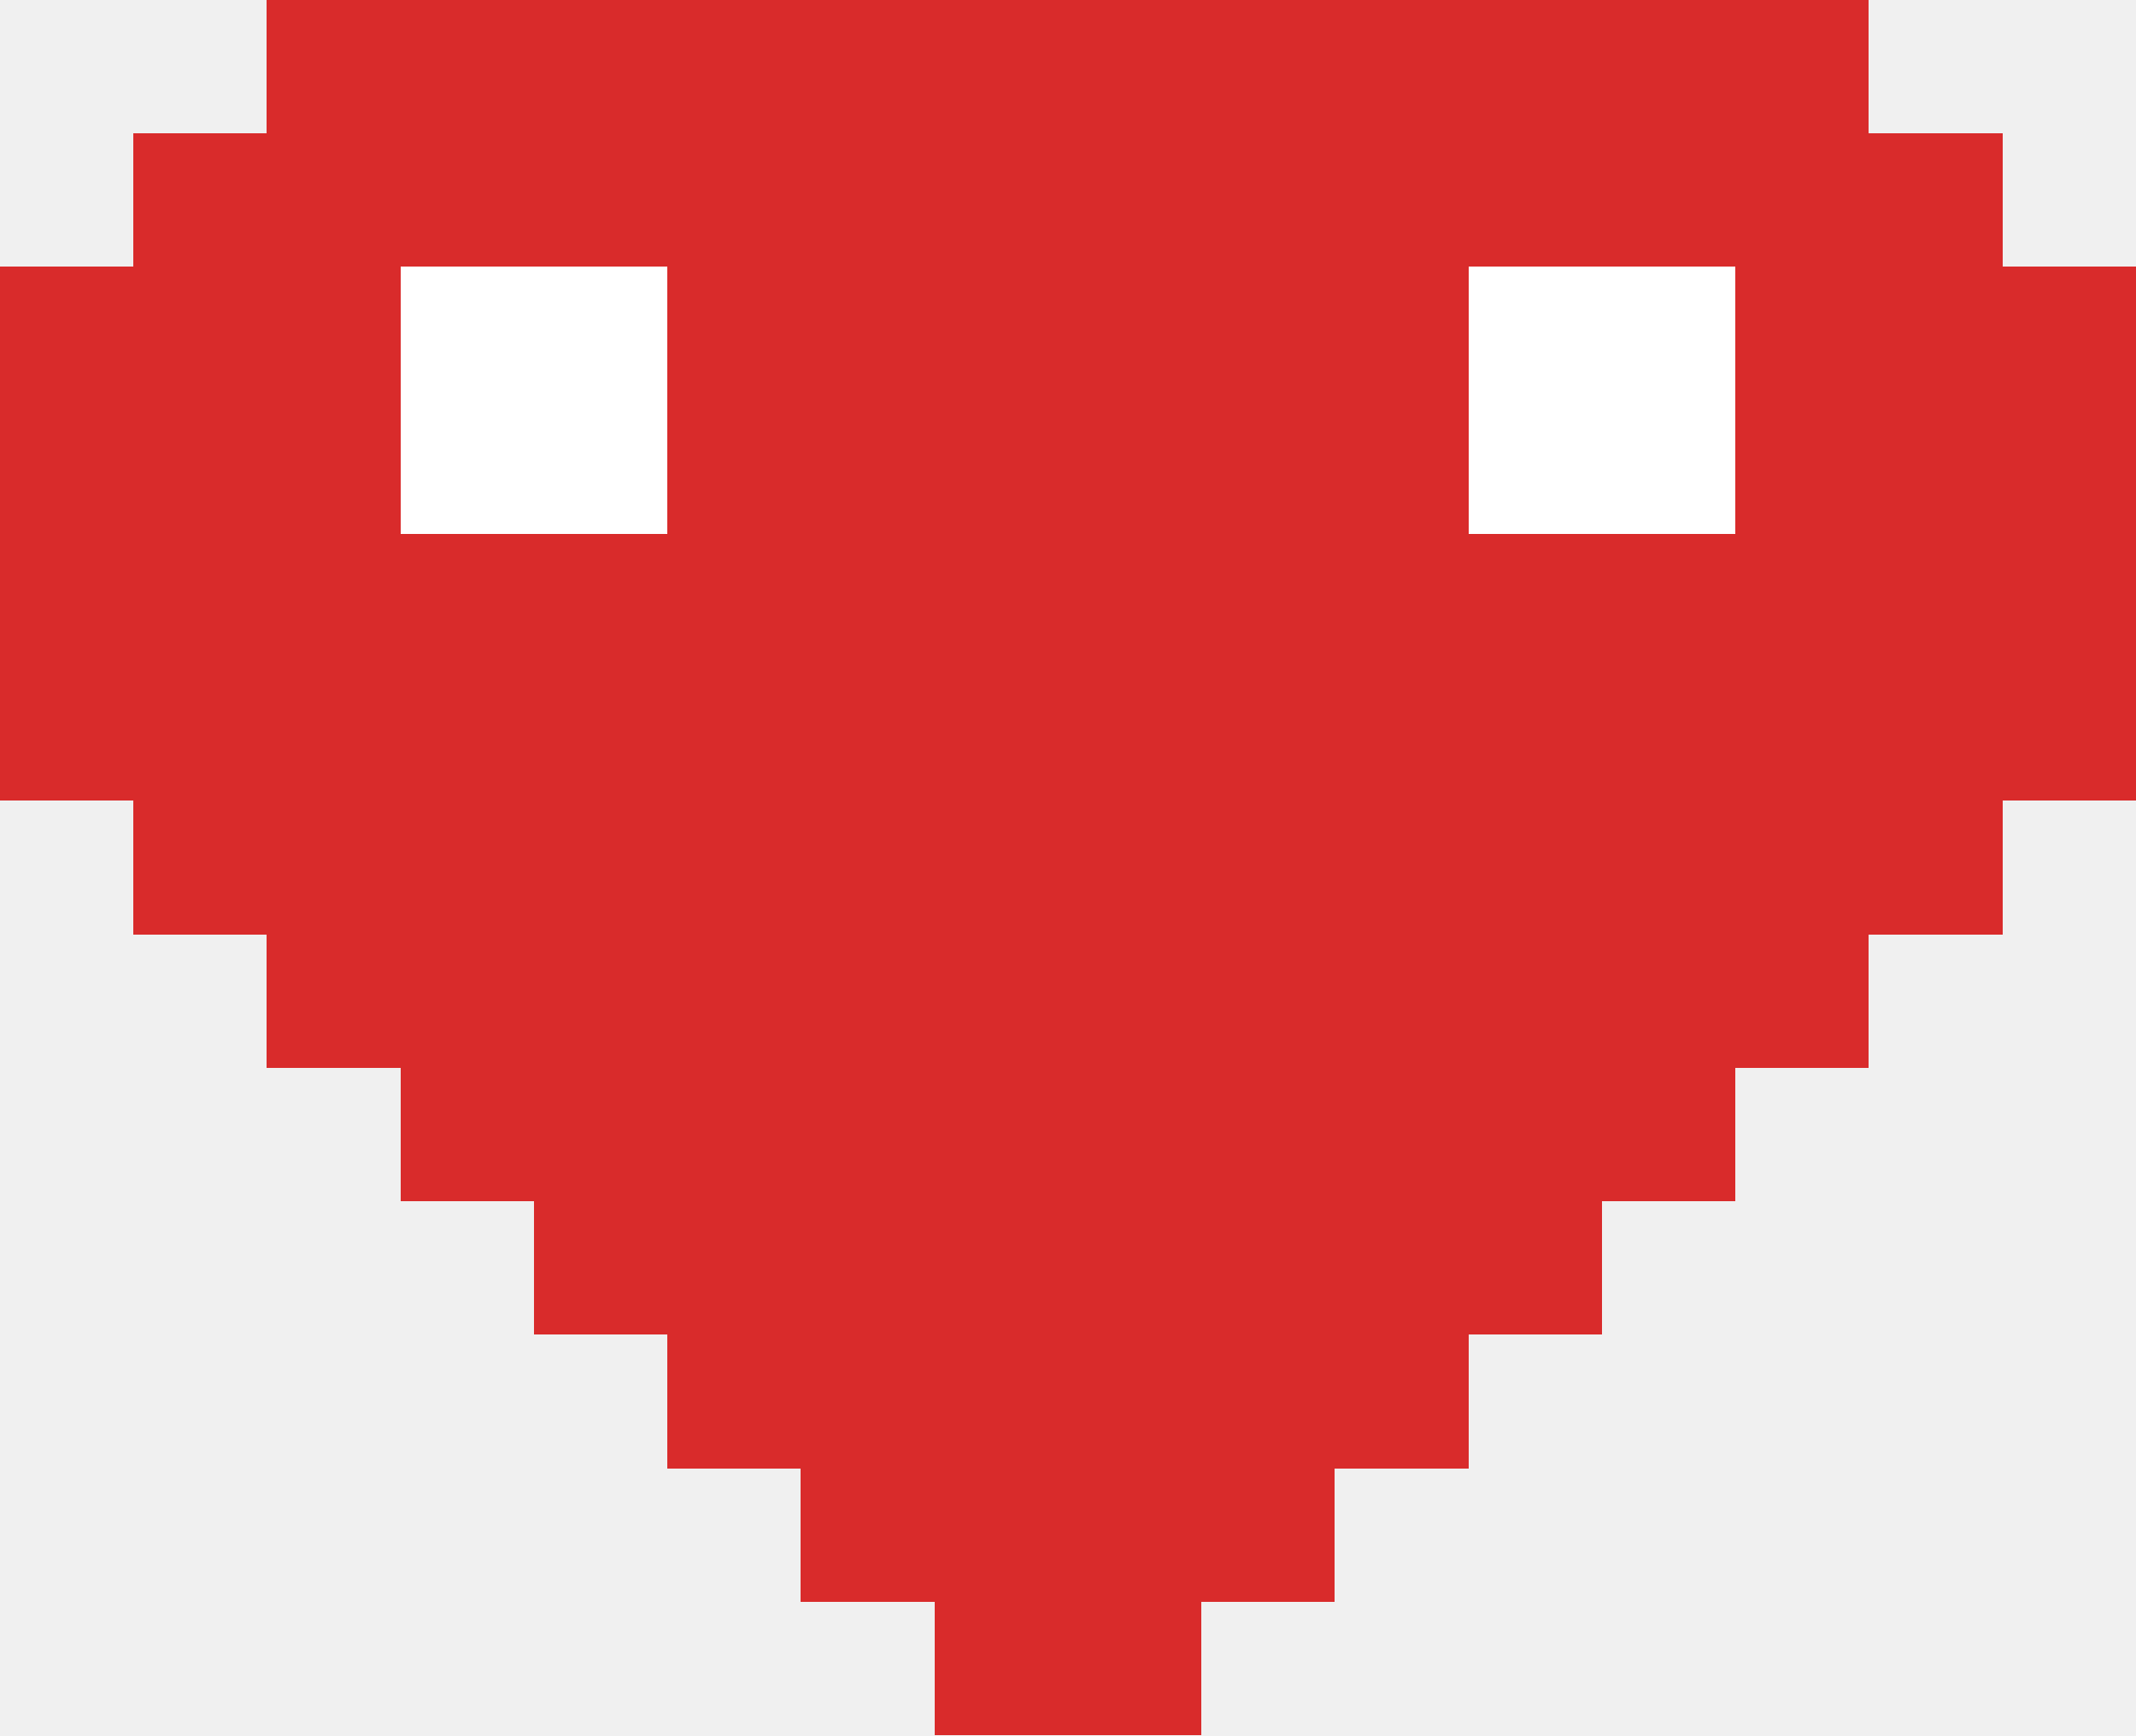
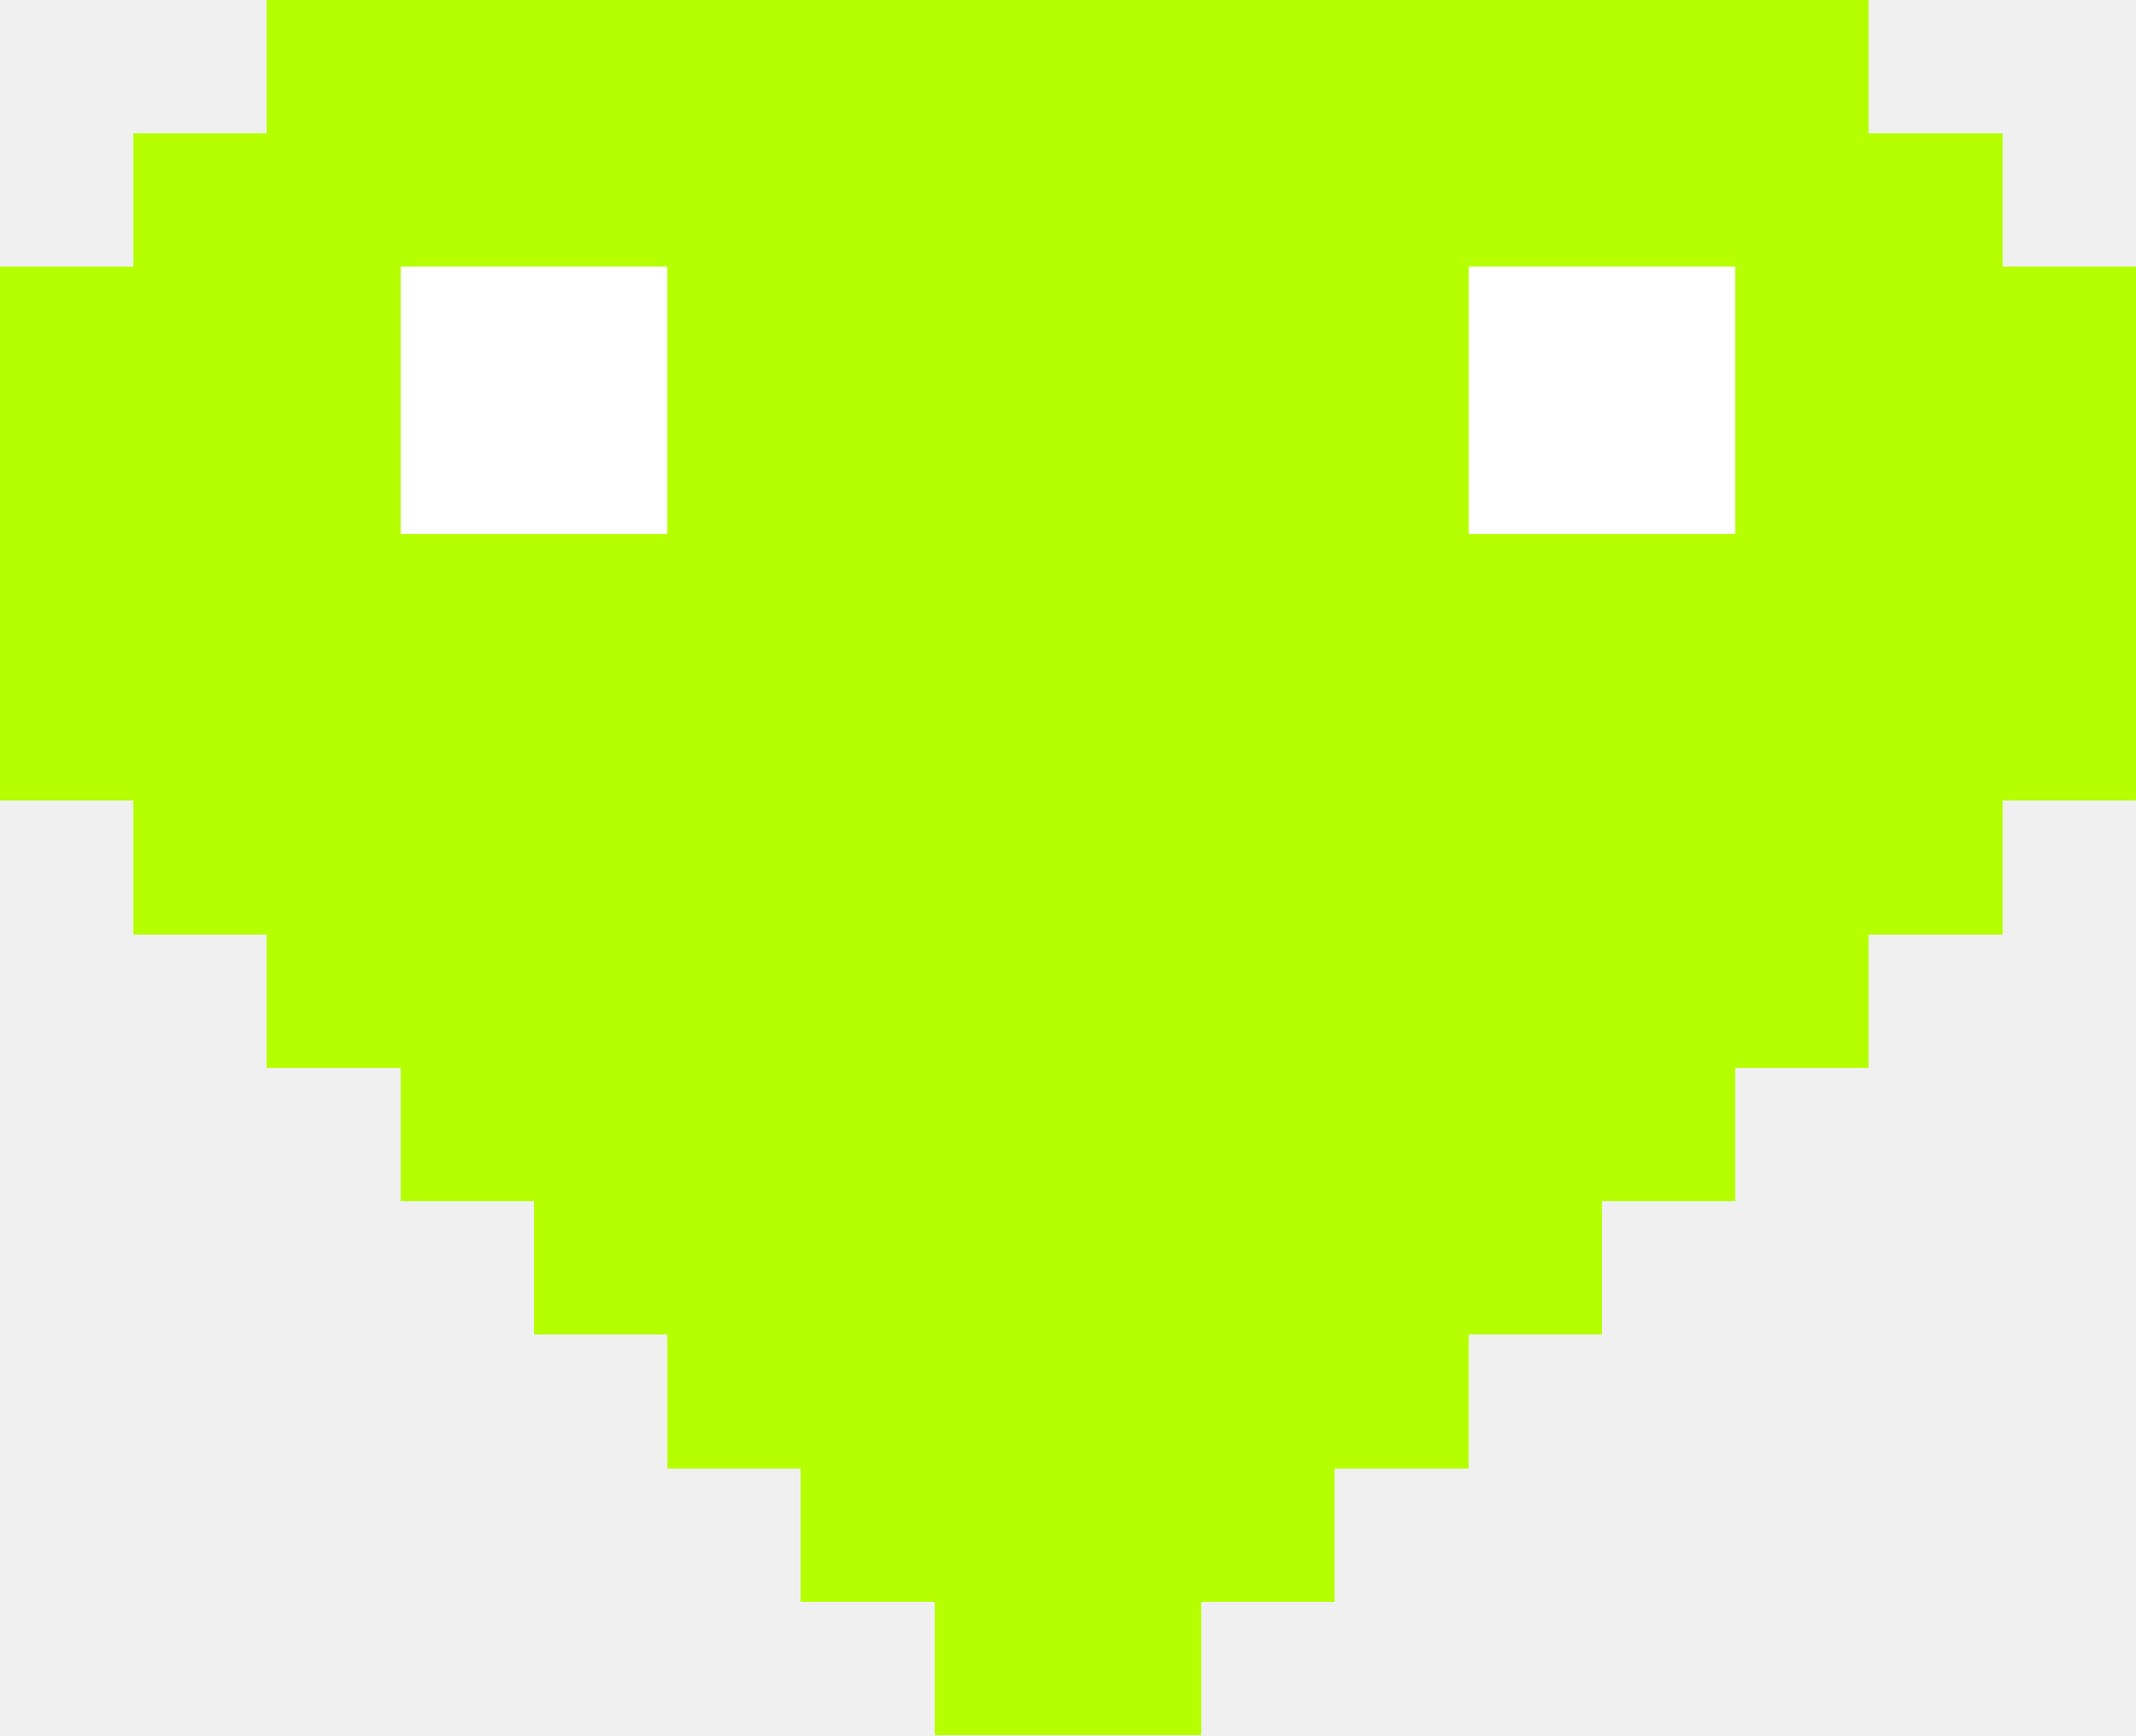
<svg xmlns="http://www.w3.org/2000/svg" viewBox="0 -8 -7 16 13" shape-rendering="crispEdges">
-   <rect x="2" y="0" width="1" height="1" fill="#d92b2b" />
-   <rect x="3" y="0" width="1" height="1" fill="#d92b2b" />
-   <rect x="4" y="0" width="1" height="1" fill="#d92b2b" />
-   <rect x="5" y="0" width="1" height="1" fill="#d92b2b" />
-   <rect x="6" y="0" width="1" height="1" fill="#d92b2b" />
-   <rect x="7" y="0" width="1" height="1" fill="#d92b2b" />
-   <rect x="8" y="0" width="1" height="1" fill="#d92b2b" />
-   <rect x="9" y="0" width="1" height="1" fill="#d92b2b" />
-   <rect x="10" y="0" width="1" height="1" fill="#d92b2b" />
-   <rect x="11" y="0" width="1" height="1" fill="#d92b2b" />
-   <rect x="12" y="0" width="1" height="1" fill="#d92b2b" />
-   <rect x="13" y="0" width="1" height="1" fill="#d92b2b" />
-   <rect x="1" y="1" width="1" height="1" fill="#d92b2b" />
-   <rect x="2" y="1" width="1" height="1" fill="#d92b2b" />
-   <rect x="3" y="1" width="1" height="1" fill="#d92b2b" />
-   <rect x="4" y="1" width="1" height="1" fill="#d92b2b" />
-   <rect x="5" y="1" width="1" height="1" fill="#d92b2b" />
-   <rect x="6" y="1" width="1" height="1" fill="#d92b2b" />
-   <rect x="7" y="1" width="1" height="1" fill="#d92b2b" />
-   <rect x="8" y="1" width="1" height="1" fill="#d92b2b" />
-   <rect x="9" y="1" width="1" height="1" fill="#d92b2b" />
-   <rect x="10" y="1" width="1" height="1" fill="#d92b2b" />
-   <rect x="11" y="1" width="1" height="1" fill="#d92b2b" />
-   <rect x="12" y="1" width="1" height="1" fill="#d92b2b" />
-   <rect x="13" y="1" width="1" height="1" fill="#d92b2b" />
-   <rect x="14" y="1" width="1" height="1" fill="#d92b2b" />
-   <rect x="0" y="2" width="1" height="1" fill="#d92b2b" />
-   <rect x="1" y="2" width="1" height="1" fill="#d92b2b" />
-   <rect x="2" y="2" width="1" height="1" fill="#d92b2b" />
+   <rect x="2" y="0" width="1" height="1" fill="#b6ff00" />
+   <rect x="3" y="0" width="1" height="1" fill="#b6ff00" />
+   <rect x="4" y="0" width="1" height="1" fill="#b6ff00" />
+   <rect x="5" y="0" width="1" height="1" fill="#b6ff00" />
+   <rect x="6" y="0" width="1" height="1" fill="#b6ff00" />
+   <rect x="7" y="0" width="1" height="1" fill="#b6ff00" />
+   <rect x="8" y="0" width="1" height="1" fill="#b6ff00" />
+   <rect x="9" y="0" width="1" height="1" fill="#b6ff00" />
+   <rect x="10" y="0" width="1" height="1" fill="#b6ff00" />
+   <rect x="11" y="0" width="1" height="1" fill="#b6ff00" />
+   <rect x="12" y="0" width="1" height="1" fill="#b6ff00" />
+   <rect x="13" y="0" width="1" height="1" fill="#b6ff00" />
+   <rect x="1" y="1" width="1" height="1" fill="#b6ff00" />
+   <rect x="2" y="1" width="1" height="1" fill="#b6ff00" />
+   <rect x="3" y="1" width="1" height="1" fill="#b6ff00" />
+   <rect x="4" y="1" width="1" height="1" fill="#b6ff00" />
+   <rect x="5" y="1" width="1" height="1" fill="#b6ff00" />
+   <rect x="6" y="1" width="1" height="1" fill="#b6ff00" />
+   <rect x="7" y="1" width="1" height="1" fill="#b6ff00" />
+   <rect x="8" y="1" width="1" height="1" fill="#b6ff00" />
+   <rect x="9" y="1" width="1" height="1" fill="#b6ff00" />
+   <rect x="10" y="1" width="1" height="1" fill="#b6ff00" />
+   <rect x="11" y="1" width="1" height="1" fill="#b6ff00" />
+   <rect x="12" y="1" width="1" height="1" fill="#b6ff00" />
+   <rect x="13" y="1" width="1" height="1" fill="#b6ff00" />
+   <rect x="14" y="1" width="1" height="1" fill="#b6ff00" />
+   <rect x="0" y="2" width="1" height="1" fill="#b6ff00" />
+   <rect x="1" y="2" width="1" height="1" fill="#b6ff00" />
+   <rect x="2" y="2" width="1" height="1" fill="#b6ff00" />
  <rect x="3" y="2" width="1" height="1" fill="#ffffff" />
  <rect x="4" y="2" width="1" height="1" fill="#ffffff" />
-   <rect x="5" y="2" width="1" height="1" fill="#d92b2b" />
-   <rect x="6" y="2" width="1" height="1" fill="#d92b2b" />
-   <rect x="7" y="2" width="1" height="1" fill="#d92b2b" />
-   <rect x="8" y="2" width="1" height="1" fill="#d92b2b" />
-   <rect x="9" y="2" width="1" height="1" fill="#d92b2b" />
-   <rect x="10" y="2" width="1" height="1" fill="#d92b2b" />
+   <rect x="5" y="2" width="1" height="1" fill="#b6ff00" />
+   <rect x="6" y="2" width="1" height="1" fill="#b6ff00" />
+   <rect x="7" y="2" width="1" height="1" fill="#b6ff00" />
+   <rect x="8" y="2" width="1" height="1" fill="#b6ff00" />
+   <rect x="9" y="2" width="1" height="1" fill="#b6ff00" />
+   <rect x="10" y="2" width="1" height="1" fill="#b6ff00" />
  <rect x="11" y="2" width="1" height="1" fill="#ffffff" />
  <rect x="12" y="2" width="1" height="1" fill="#ffffff" />
-   <rect x="13" y="2" width="1" height="1" fill="#d92b2b" />
-   <rect x="14" y="2" width="1" height="1" fill="#d92b2b" />
-   <rect x="15" y="2" width="1" height="1" fill="#d92b2b" />
-   <rect x="0" y="3" width="1" height="1" fill="#d92b2b" />
-   <rect x="1" y="3" width="1" height="1" fill="#d92b2b" />
-   <rect x="2" y="3" width="1" height="1" fill="#d92b2b" />
+   <rect x="13" y="2" width="1" height="1" fill="#b6ff00" />
+   <rect x="14" y="2" width="1" height="1" fill="#b6ff00" />
+   <rect x="15" y="2" width="1" height="1" fill="#b6ff00" />
+   <rect x="0" y="3" width="1" height="1" fill="#b6ff00" />
+   <rect x="1" y="3" width="1" height="1" fill="#b6ff00" />
+   <rect x="2" y="3" width="1" height="1" fill="#b6ff00" />
  <rect x="3" y="3" width="1" height="1" fill="#ffffff" />
  <rect x="4" y="3" width="1" height="1" fill="#ffffff" />
-   <rect x="5" y="3" width="1" height="1" fill="#d92b2b" />
-   <rect x="6" y="3" width="1" height="1" fill="#d92b2b" />
-   <rect x="7" y="3" width="1" height="1" fill="#d92b2b" />
-   <rect x="8" y="3" width="1" height="1" fill="#d92b2b" />
-   <rect x="9" y="3" width="1" height="1" fill="#d92b2b" />
-   <rect x="10" y="3" width="1" height="1" fill="#d92b2b" />
+   <rect x="5" y="3" width="1" height="1" fill="#b6ff00" />
+   <rect x="6" y="3" width="1" height="1" fill="#b6ff00" />
+   <rect x="7" y="3" width="1" height="1" fill="#b6ff00" />
+   <rect x="8" y="3" width="1" height="1" fill="#b6ff00" />
+   <rect x="9" y="3" width="1" height="1" fill="#b6ff00" />
+   <rect x="10" y="3" width="1" height="1" fill="#b6ff00" />
  <rect x="11" y="3" width="1" height="1" fill="#ffffff" />
  <rect x="12" y="3" width="1" height="1" fill="#ffffff" />
-   <rect x="13" y="3" width="1" height="1" fill="#d92b2b" />
-   <rect x="14" y="3" width="1" height="1" fill="#d92b2b" />
-   <rect x="15" y="3" width="1" height="1" fill="#d92b2b" />
-   <rect x="0" y="4" width="1" height="1" fill="#d92b2b" />
-   <rect x="1" y="4" width="1" height="1" fill="#d92b2b" />
-   <rect x="2" y="4" width="1" height="1" fill="#d92b2b" />
-   <rect x="3" y="4" width="1" height="1" fill="#d92b2b" />
-   <rect x="4" y="4" width="1" height="1" fill="#d92b2b" />
-   <rect x="5" y="4" width="1" height="1" fill="#d92b2b" />
-   <rect x="6" y="4" width="1" height="1" fill="#d92b2b" />
-   <rect x="7" y="4" width="1" height="1" fill="#d92b2b" />
-   <rect x="8" y="4" width="1" height="1" fill="#d92b2b" />
-   <rect x="9" y="4" width="1" height="1" fill="#d92b2b" />
-   <rect x="10" y="4" width="1" height="1" fill="#d92b2b" />
-   <rect x="11" y="4" width="1" height="1" fill="#d92b2b" />
-   <rect x="12" y="4" width="1" height="1" fill="#d92b2b" />
-   <rect x="13" y="4" width="1" height="1" fill="#d92b2b" />
-   <rect x="14" y="4" width="1" height="1" fill="#d92b2b" />
-   <rect x="15" y="4" width="1" height="1" fill="#d92b2b" />
-   <rect x="0" y="5" width="1" height="1" fill="#d92b2b" />
-   <rect x="1" y="5" width="1" height="1" fill="#d92b2b" />
-   <rect x="2" y="5" width="1" height="1" fill="#d92b2b" />
-   <rect x="3" y="5" width="1" height="1" fill="#d92b2b" />
-   <rect x="4" y="5" width="1" height="1" fill="#d92b2b" />
-   <rect x="5" y="5" width="1" height="1" fill="#d92b2b" />
-   <rect x="6" y="5" width="1" height="1" fill="#d92b2b" />
-   <rect x="7" y="5" width="1" height="1" fill="#d92b2b" />
-   <rect x="8" y="5" width="1" height="1" fill="#d92b2b" />
-   <rect x="9" y="5" width="1" height="1" fill="#d92b2b" />
-   <rect x="10" y="5" width="1" height="1" fill="#d92b2b" />
-   <rect x="11" y="5" width="1" height="1" fill="#d92b2b" />
-   <rect x="12" y="5" width="1" height="1" fill="#d92b2b" />
-   <rect x="13" y="5" width="1" height="1" fill="#d92b2b" />
-   <rect x="14" y="5" width="1" height="1" fill="#d92b2b" />
-   <rect x="15" y="5" width="1" height="1" fill="#d92b2b" />
-   <rect x="1" y="6" width="1" height="1" fill="#d92b2b" />
-   <rect x="2" y="6" width="1" height="1" fill="#d92b2b" />
-   <rect x="3" y="6" width="1" height="1" fill="#d92b2b" />
-   <rect x="4" y="6" width="1" height="1" fill="#d92b2b" />
-   <rect x="5" y="6" width="1" height="1" fill="#d92b2b" />
-   <rect x="6" y="6" width="1" height="1" fill="#d92b2b" />
-   <rect x="7" y="6" width="1" height="1" fill="#d92b2b" />
-   <rect x="8" y="6" width="1" height="1" fill="#d92b2b" />
-   <rect x="9" y="6" width="1" height="1" fill="#d92b2b" />
-   <rect x="10" y="6" width="1" height="1" fill="#d92b2b" />
-   <rect x="11" y="6" width="1" height="1" fill="#d92b2b" />
-   <rect x="12" y="6" width="1" height="1" fill="#d92b2b" />
-   <rect x="13" y="6" width="1" height="1" fill="#d92b2b" />
-   <rect x="14" y="6" width="1" height="1" fill="#d92b2b" />
-   <rect x="2" y="7" width="1" height="1" fill="#d92b2b" />
-   <rect x="3" y="7" width="1" height="1" fill="#d92b2b" />
-   <rect x="4" y="7" width="1" height="1" fill="#d92b2b" />
-   <rect x="5" y="7" width="1" height="1" fill="#d92b2b" />
-   <rect x="6" y="7" width="1" height="1" fill="#d92b2b" />
-   <rect x="7" y="7" width="1" height="1" fill="#d92b2b" />
-   <rect x="8" y="7" width="1" height="1" fill="#d92b2b" />
-   <rect x="9" y="7" width="1" height="1" fill="#d92b2b" />
-   <rect x="10" y="7" width="1" height="1" fill="#d92b2b" />
-   <rect x="11" y="7" width="1" height="1" fill="#d92b2b" />
-   <rect x="12" y="7" width="1" height="1" fill="#d92b2b" />
-   <rect x="13" y="7" width="1" height="1" fill="#d92b2b" />
-   <rect x="3" y="8" width="1" height="1" fill="#d92b2b" />
-   <rect x="4" y="8" width="1" height="1" fill="#d92b2b" />
-   <rect x="5" y="8" width="1" height="1" fill="#d92b2b" />
-   <rect x="6" y="8" width="1" height="1" fill="#d92b2b" />
-   <rect x="7" y="8" width="1" height="1" fill="#d92b2b" />
-   <rect x="8" y="8" width="1" height="1" fill="#d92b2b" />
-   <rect x="9" y="8" width="1" height="1" fill="#d92b2b" />
-   <rect x="10" y="8" width="1" height="1" fill="#d92b2b" />
-   <rect x="11" y="8" width="1" height="1" fill="#d92b2b" />
-   <rect x="12" y="8" width="1" height="1" fill="#d92b2b" />
-   <rect x="4" y="9" width="1" height="1" fill="#d92b2b" />
-   <rect x="5" y="9" width="1" height="1" fill="#d92b2b" />
-   <rect x="6" y="9" width="1" height="1" fill="#d92b2b" />
-   <rect x="7" y="9" width="1" height="1" fill="#d92b2b" />
-   <rect x="8" y="9" width="1" height="1" fill="#d92b2b" />
-   <rect x="9" y="9" width="1" height="1" fill="#d92b2b" />
-   <rect x="10" y="9" width="1" height="1" fill="#d92b2b" />
-   <rect x="11" y="9" width="1" height="1" fill="#d92b2b" />
-   <rect x="5" y="10" width="1" height="1" fill="#d92b2b" />
-   <rect x="6" y="10" width="1" height="1" fill="#d92b2b" />
-   <rect x="7" y="10" width="1" height="1" fill="#d92b2b" />
-   <rect x="8" y="10" width="1" height="1" fill="#d92b2b" />
-   <rect x="9" y="10" width="1" height="1" fill="#d92b2b" />
-   <rect x="10" y="10" width="1" height="1" fill="#d92b2b" />
-   <rect x="6" y="11" width="1" height="1" fill="#d92b2b" />
-   <rect x="7" y="11" width="1" height="1" fill="#d92b2b" />
-   <rect x="8" y="11" width="1" height="1" fill="#d92b2b" />
-   <rect x="9" y="11" width="1" height="1" fill="#d92b2b" />
-   <rect x="7" y="12" width="1" height="1" fill="#d92b2b" />
-   <rect x="8" y="12" width="1" height="1" fill="#d92b2b" />
+   <rect x="13" y="3" width="1" height="1" fill="#b6ff00" />
+   <rect x="14" y="3" width="1" height="1" fill="#b6ff00" />
+   <rect x="15" y="3" width="1" height="1" fill="#b6ff00" />
+   <rect x="0" y="4" width="1" height="1" fill="#b6ff00" />
+   <rect x="1" y="4" width="1" height="1" fill="#b6ff00" />
+   <rect x="2" y="4" width="1" height="1" fill="#b6ff00" />
+   <rect x="3" y="4" width="1" height="1" fill="#b6ff00" />
+   <rect x="4" y="4" width="1" height="1" fill="#b6ff00" />
+   <rect x="5" y="4" width="1" height="1" fill="#b6ff00" />
+   <rect x="6" y="4" width="1" height="1" fill="#b6ff00" />
+   <rect x="7" y="4" width="1" height="1" fill="#b6ff00" />
+   <rect x="8" y="4" width="1" height="1" fill="#b6ff00" />
+   <rect x="9" y="4" width="1" height="1" fill="#b6ff00" />
+   <rect x="10" y="4" width="1" height="1" fill="#b6ff00" />
+   <rect x="11" y="4" width="1" height="1" fill="#b6ff00" />
+   <rect x="12" y="4" width="1" height="1" fill="#b6ff00" />
+   <rect x="13" y="4" width="1" height="1" fill="#b6ff00" />
+   <rect x="14" y="4" width="1" height="1" fill="#b6ff00" />
+   <rect x="15" y="4" width="1" height="1" fill="#b6ff00" />
+   <rect x="0" y="5" width="1" height="1" fill="#b6ff00" />
+   <rect x="1" y="5" width="1" height="1" fill="#b6ff00" />
+   <rect x="2" y="5" width="1" height="1" fill="#b6ff00" />
+   <rect x="3" y="5" width="1" height="1" fill="#b6ff00" />
+   <rect x="4" y="5" width="1" height="1" fill="#b6ff00" />
+   <rect x="5" y="5" width="1" height="1" fill="#b6ff00" />
+   <rect x="6" y="5" width="1" height="1" fill="#b6ff00" />
+   <rect x="7" y="5" width="1" height="1" fill="#b6ff00" />
+   <rect x="8" y="5" width="1" height="1" fill="#b6ff00" />
+   <rect x="9" y="5" width="1" height="1" fill="#b6ff00" />
+   <rect x="10" y="5" width="1" height="1" fill="#b6ff00" />
+   <rect x="11" y="5" width="1" height="1" fill="#b6ff00" />
+   <rect x="12" y="5" width="1" height="1" fill="#b6ff00" />
+   <rect x="13" y="5" width="1" height="1" fill="#b6ff00" />
+   <rect x="14" y="5" width="1" height="1" fill="#b6ff00" />
+   <rect x="15" y="5" width="1" height="1" fill="#b6ff00" />
+   <rect x="1" y="6" width="1" height="1" fill="#b6ff00" />
+   <rect x="2" y="6" width="1" height="1" fill="#b6ff00" />
+   <rect x="3" y="6" width="1" height="1" fill="#b6ff00" />
+   <rect x="4" y="6" width="1" height="1" fill="#b6ff00" />
+   <rect x="5" y="6" width="1" height="1" fill="#b6ff00" />
+   <rect x="6" y="6" width="1" height="1" fill="#b6ff00" />
+   <rect x="7" y="6" width="1" height="1" fill="#b6ff00" />
+   <rect x="8" y="6" width="1" height="1" fill="#b6ff00" />
+   <rect x="9" y="6" width="1" height="1" fill="#b6ff00" />
+   <rect x="10" y="6" width="1" height="1" fill="#b6ff00" />
+   <rect x="11" y="6" width="1" height="1" fill="#b6ff00" />
+   <rect x="12" y="6" width="1" height="1" fill="#b6ff00" />
+   <rect x="13" y="6" width="1" height="1" fill="#b6ff00" />
+   <rect x="14" y="6" width="1" height="1" fill="#b6ff00" />
+   <rect x="2" y="7" width="1" height="1" fill="#b6ff00" />
+   <rect x="3" y="7" width="1" height="1" fill="#b6ff00" />
+   <rect x="4" y="7" width="1" height="1" fill="#b6ff00" />
+   <rect x="5" y="7" width="1" height="1" fill="#b6ff00" />
+   <rect x="6" y="7" width="1" height="1" fill="#b6ff00" />
+   <rect x="7" y="7" width="1" height="1" fill="#b6ff00" />
+   <rect x="8" y="7" width="1" height="1" fill="#b6ff00" />
+   <rect x="9" y="7" width="1" height="1" fill="#b6ff00" />
+   <rect x="10" y="7" width="1" height="1" fill="#b6ff00" />
+   <rect x="11" y="7" width="1" height="1" fill="#b6ff00" />
+   <rect x="12" y="7" width="1" height="1" fill="#b6ff00" />
+   <rect x="13" y="7" width="1" height="1" fill="#b6ff00" />
+   <rect x="3" y="8" width="1" height="1" fill="#b6ff00" />
+   <rect x="4" y="8" width="1" height="1" fill="#b6ff00" />
+   <rect x="5" y="8" width="1" height="1" fill="#b6ff00" />
+   <rect x="6" y="8" width="1" height="1" fill="#b6ff00" />
+   <rect x="7" y="8" width="1" height="1" fill="#b6ff00" />
+   <rect x="8" y="8" width="1" height="1" fill="#b6ff00" />
+   <rect x="9" y="8" width="1" height="1" fill="#b6ff00" />
+   <rect x="10" y="8" width="1" height="1" fill="#b6ff00" />
+   <rect x="11" y="8" width="1" height="1" fill="#b6ff00" />
+   <rect x="12" y="8" width="1" height="1" fill="#b6ff00" />
+   <rect x="4" y="9" width="1" height="1" fill="#b6ff00" />
+   <rect x="5" y="9" width="1" height="1" fill="#b6ff00" />
+   <rect x="6" y="9" width="1" height="1" fill="#b6ff00" />
+   <rect x="7" y="9" width="1" height="1" fill="#b6ff00" />
+   <rect x="8" y="9" width="1" height="1" fill="#b6ff00" />
+   <rect x="9" y="9" width="1" height="1" fill="#b6ff00" />
+   <rect x="10" y="9" width="1" height="1" fill="#b6ff00" />
+   <rect x="11" y="9" width="1" height="1" fill="#b6ff00" />
+   <rect x="5" y="10" width="1" height="1" fill="#b6ff00" />
+   <rect x="6" y="10" width="1" height="1" fill="#b6ff00" />
+   <rect x="7" y="10" width="1" height="1" fill="#b6ff00" />
+   <rect x="8" y="10" width="1" height="1" fill="#b6ff00" />
+   <rect x="9" y="10" width="1" height="1" fill="#b6ff00" />
+   <rect x="10" y="10" width="1" height="1" fill="#b6ff00" />
+   <rect x="6" y="11" width="1" height="1" fill="#b6ff00" />
+   <rect x="7" y="11" width="1" height="1" fill="#b6ff00" />
+   <rect x="8" y="11" width="1" height="1" fill="#b6ff00" />
+   <rect x="9" y="11" width="1" height="1" fill="#b6ff00" />
+   <rect x="7" y="12" width="1" height="1" fill="#b6ff00" />
+   <rect x="8" y="12" width="1" height="1" fill="#b6ff00" />
</svg>
